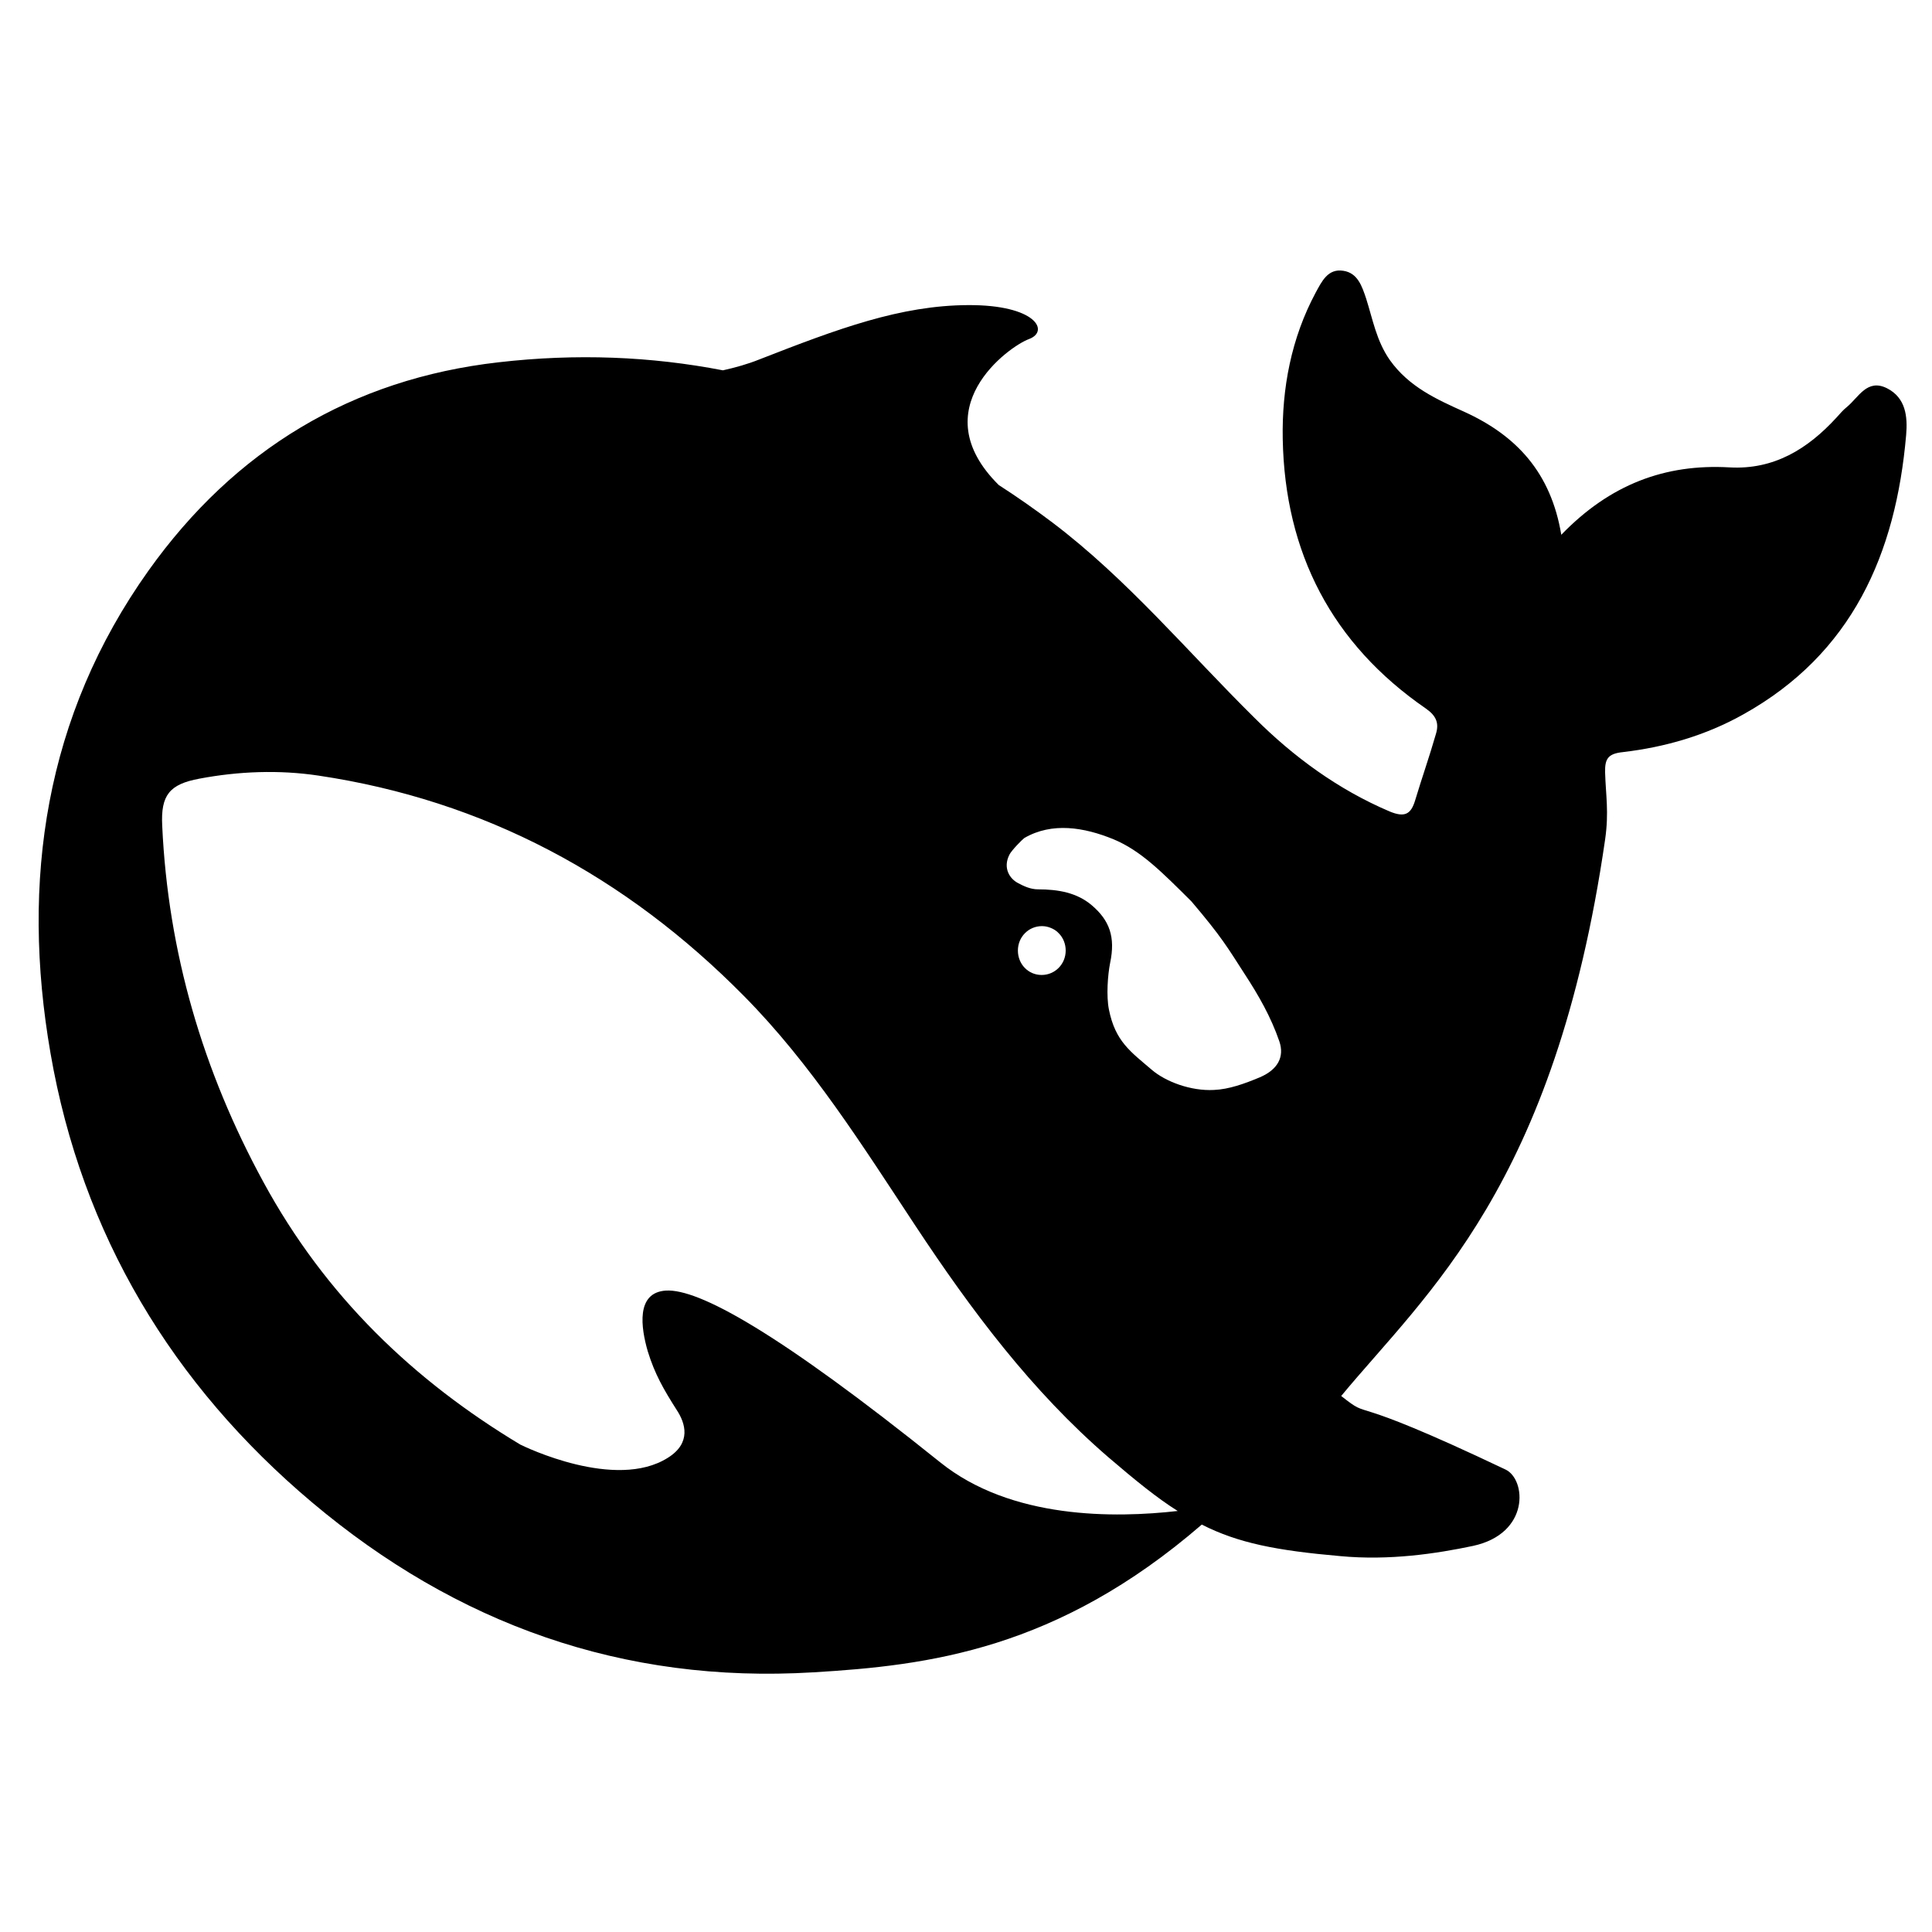
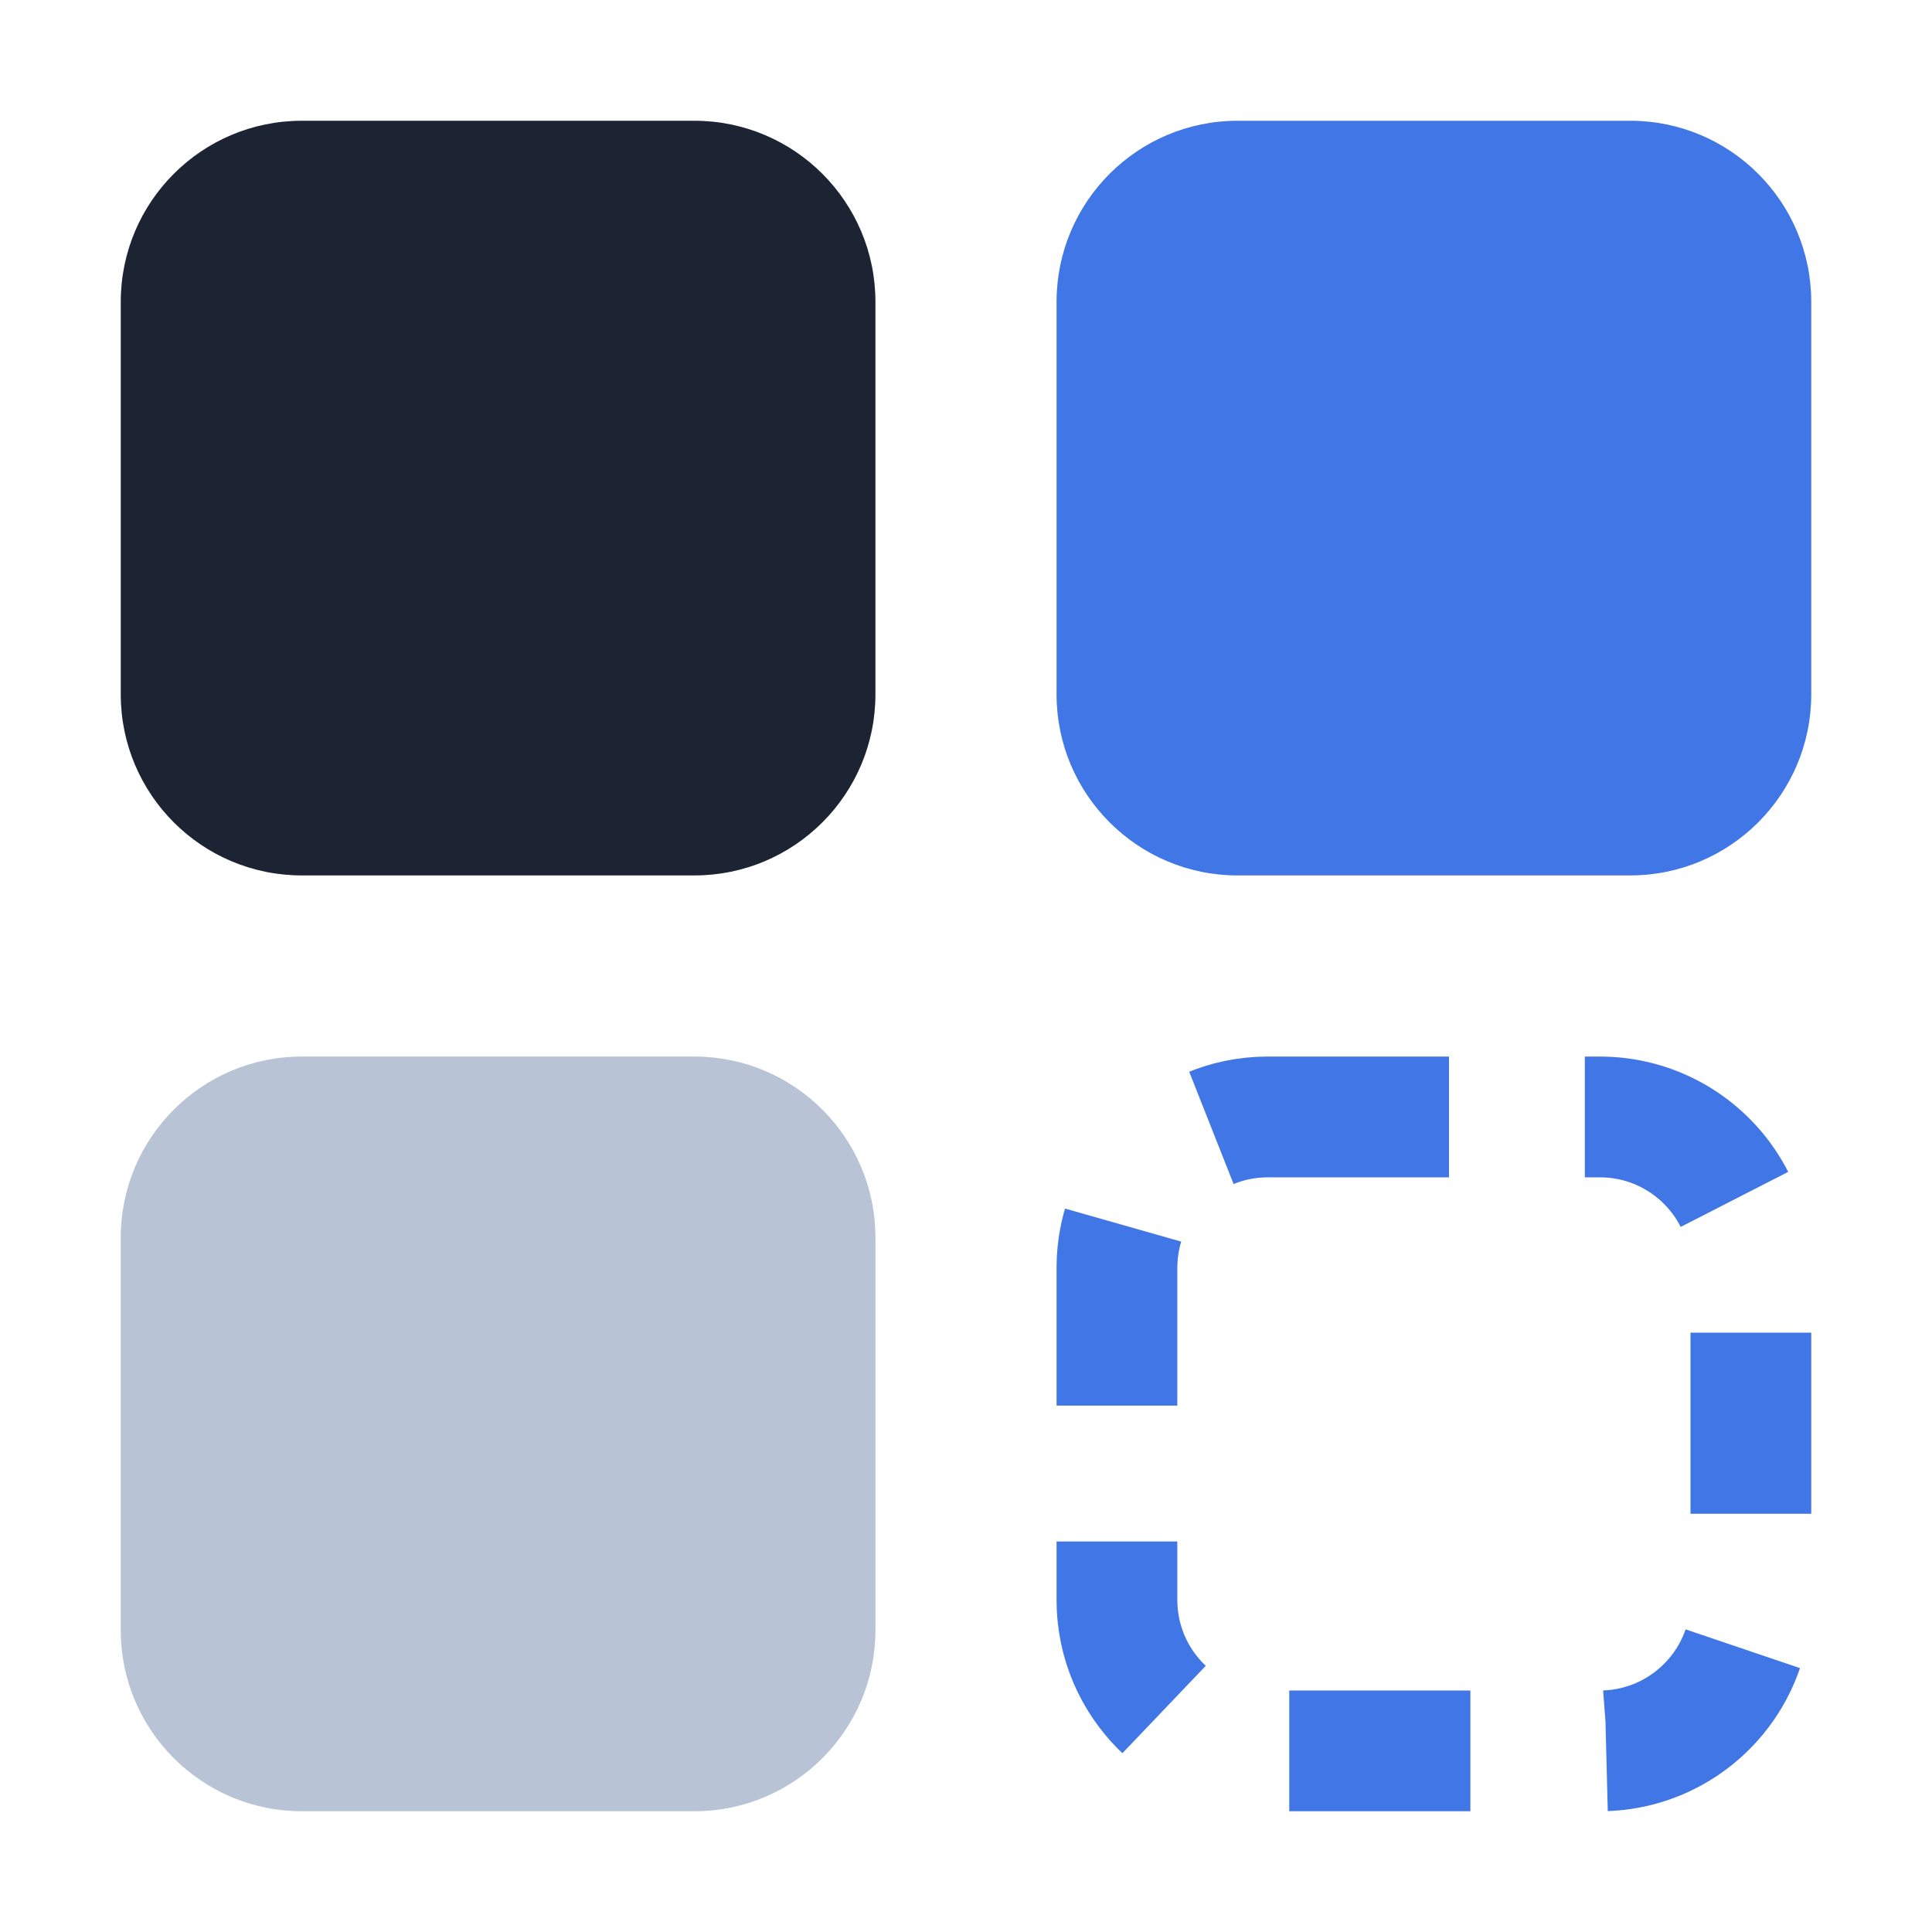
- <svg xmlns="http://www.w3.org/2000/svg" width="50" height="50" viewBox="0 0 50 50" fill="none">
-   <path id="path" d="M48.835 10.048C48.323 9.792 48.102 10.28 47.803 10.528C47.701 10.608 47.614 10.712 47.527 10.808C46.779 11.624 45.905 12.16 44.762 12.096C43.092 12 41.666 12.536 40.406 13.84C40.138 12.232 39.248 11.272 37.893 10.656C37.184 10.336 36.467 10.016 35.97 9.32C35.623 8.824 35.529 8.272 35.356 7.728C35.246 7.4 35.135 7.064 34.765 7.008C34.363 6.944 34.206 7.288 34.048 7.576C33.418 8.752 33.173 10.048 33.197 11.36C33.252 14.312 34.474 16.664 36.9 18.336C37.176 18.528 37.247 18.72 37.16 19C36.995 19.576 36.797 20.136 36.624 20.712C36.514 21.08 36.349 21.16 35.962 21C34.631 20.432 33.481 19.592 32.464 18.576C30.739 16.872 29.179 14.992 27.233 13.52C26.776 13.176 26.319 12.856 25.847 12.552C23.862 10.584 26.107 8.968 26.627 8.776C27.17 8.576 26.816 7.888 25.059 7.896C23.302 7.904 21.695 8.504 19.647 9.304C19.348 9.424 19.032 9.512 18.709 9.584C16.85 9.224 14.92 9.144 12.903 9.376C9.106 9.808 6.073 11.64 3.843 14.768C1.165 18.528 0.534 22.8 1.307 27.256C2.118 31.952 4.466 35.84 8.074 38.88C11.816 42.032 16.125 43.576 21.041 43.28C24.027 43.104 27.352 42.696 31.102 39.456C32.047 39.936 33.04 40.128 34.686 40.272C35.955 40.392 37.176 40.208 38.121 40.008C39.602 39.688 39.499 38.288 38.964 38.032C34.623 35.968 35.576 36.808 34.71 36.128C36.916 33.464 40.24 30.696 41.54 21.728C41.643 21.016 41.556 20.568 41.54 19.992C41.532 19.64 41.611 19.504 42.005 19.464C43.092 19.336 44.148 19.032 45.117 18.488C47.929 16.92 49.064 14.344 49.331 11.256C49.371 10.784 49.324 10.296 48.835 10.048ZM24.326 37.84C20.12 34.464 18.079 33.352 17.236 33.4C16.448 33.448 16.59 34.368 16.763 34.968C16.944 35.56 17.181 35.968 17.512 36.488C17.74 36.832 17.898 37.344 17.283 37.728C15.928 38.584 13.573 37.44 13.462 37.384C10.721 35.736 8.428 33.56 6.813 30.584C5.253 27.72 4.348 24.648 4.198 21.368C4.158 20.576 4.387 20.296 5.159 20.152C6.175 19.96 7.223 19.92 8.239 20.072C12.533 20.712 16.189 22.672 19.253 25.776C21.002 27.544 22.325 29.656 23.689 31.72C25.138 33.912 26.698 36 28.683 37.712C29.384 38.312 29.943 38.768 30.479 39.104C28.864 39.288 26.17 39.328 24.326 37.84ZM26.343 24.6C26.343 24.248 26.619 23.968 26.966 23.968C27.044 23.968 27.115 23.984 27.178 24.008C27.265 24.04 27.344 24.088 27.407 24.16C27.517 24.272 27.58 24.432 27.58 24.6C27.58 24.952 27.304 25.232 26.957 25.232C26.611 25.232 26.343 24.952 26.343 24.6ZM32.606 27.88C32.205 28.048 31.803 28.192 31.416 28.208C30.818 28.24 30.164 27.992 29.81 27.688C29.258 27.216 28.864 26.952 28.699 26.128C28.628 25.776 28.668 25.232 28.73 24.92C28.872 24.248 28.714 23.816 28.25 23.424C27.872 23.104 27.391 23.016 26.863 23.016C26.666 23.016 26.485 22.928 26.351 22.856C26.13 22.744 25.949 22.464 26.123 22.12C26.178 22.008 26.446 21.736 26.509 21.688C27.226 21.272 28.053 21.408 28.817 21.72C29.526 22.016 30.061 22.56 30.834 23.328C31.622 24.256 31.763 24.512 32.212 25.208C32.567 25.752 32.89 26.312 33.11 26.952C33.245 27.352 33.071 27.68 32.606 27.88Z" fill="#000" fill-opacity="1" fill-rule="nonzero" />
+ <svg xmlns="http://www.w3.org/2000/svg" width="32" height="32" viewBox="0 0 32 32" fill="none">
+   <rect x="2" y="2" width="12.5" height="12.5" rx="3" fill="#1C2434" />
+   <rect x="17.5" y="2" width="12.5" height="12.5" rx="3" fill="#4176E6" />
+   <rect x="2" y="17.5" width="12.5" height="12.5" rx="3" fill="#B9C3D6" />
+   <rect x="18.5" y="18.5" width="10.5" height="10.5" rx="2.5" stroke="#4176E6" stroke-width="2" stroke-dasharray="3 2.25" />
</svg>
